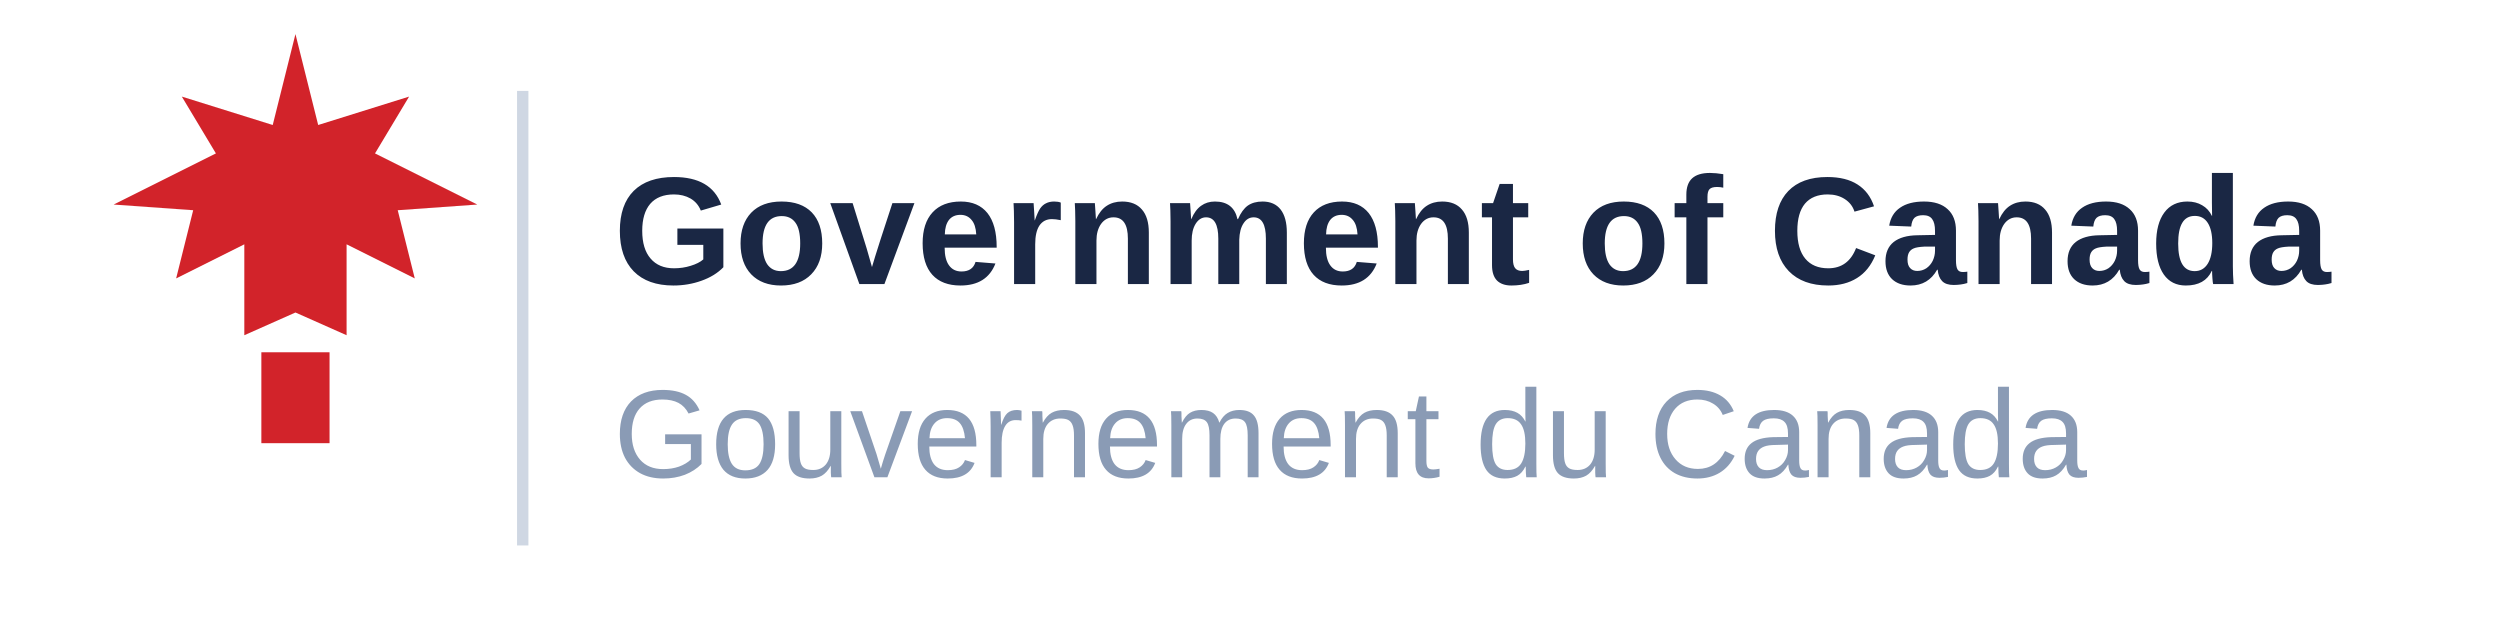
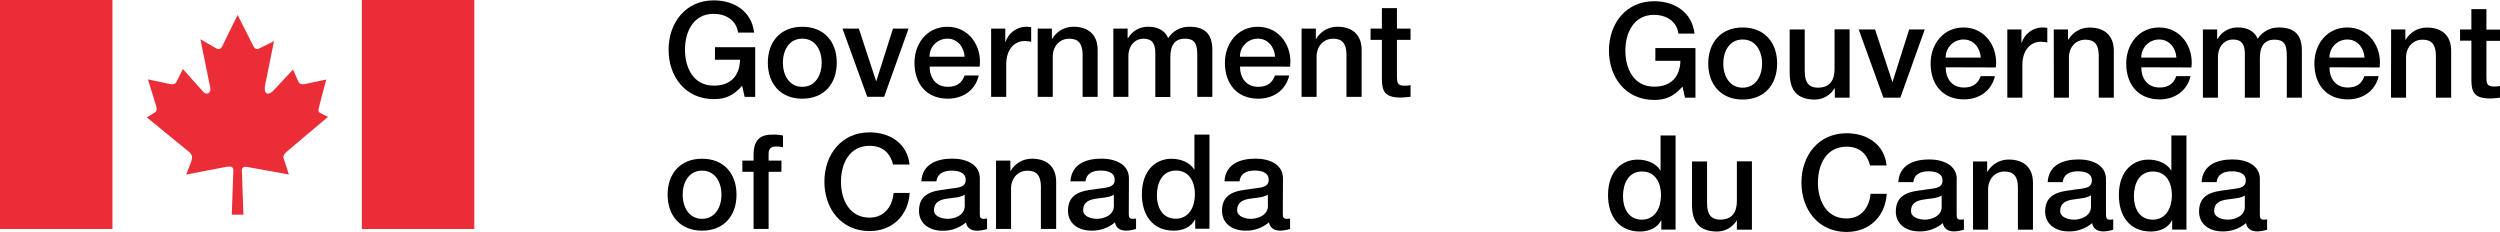
- <svg xmlns="http://www.w3.org/2000/svg" viewBox="0 0 220 56" role="img" aria-label="Government of Canada / Gouvernement du Canada">
-   <path fill="#D2232A" d="M26 3l-2 8-8-2.5 3 5-9 4.5 7 .5-1.5 6 6-3v8l4.5-2 4.5 2v-8l6 3-1.5-6 7-.5-9-4.5 3-5-8 2.5z" />
-   <rect fill="#D2232A" x="23" y="31" width="6" height="8" />
-   <line x1="46" y1="8" x2="46" y2="48" stroke="#cfd7e3" stroke-width="1" />
-   <text x="54" y="25" font-family="Arial, Helvetica, sans-serif" font-size="13.5" font-weight="700" fill="#1a2744" letter-spacing="0.01em">Government of Canada</text>
-   <text x="54" y="42" font-family="Arial, Helvetica, sans-serif" font-size="11" fill="#8a9bb5">Gouvernement du Canada</text>
+ <svg xmlns="http://www.w3.org/2000/svg" version="1.1" width="100%" height="100%" viewBox="0 0 819 75.97" preserveAspectRatio="xMinYMin meet">
+   <style>.fip_text {fill:#000;}.fip_flag {fill:#EB2D37;}</style>
+   <path d="M0,0 36.84,0 36.84,75.01 0,75.01z M118.54,0 155.38,0 155.38,75.01 118.54,75.01z M72.58,15.61,77.84,4.9l5.22,10.32c.65,1.09,1.18,1,2.22.48l4.49-2.22L86.85,27.89c-.61,2.83,1,3.66,2.75,1.74L96,22.79l1.7,3.87c.57,1.17,1.43,1,2.57.79l6.61-1.39-2.22,8.35,0,.18c-.26,1.09-.78,2,.44,2.53l2.35,1.17L93.77,49.82c-1.39,1.43-.91,1.87-.39,3.48l1.26,3.87-12.71-2.3c-1.57-.39-2.66-.39-2.7.87l.52,14.58H75.93l.52-14.54c0-1.43-1.09-1.39-3.66-.86L61,57.18l1.52-3.87c.52-1.48.66-2.48-.52-3.48L48.11,38.46l2.57-1.57c.74-.57.78-1.17.39-2.44L48.46,26l6.7,1.43c1.87.44,2.39,0,2.87-1l1.87-3.83L66.52,30c1.17,1.39,2.83.48,2.31-1.52L65.65,12.86l4.92,2.83c.78.48,1.61.61,2.09-.3" class="fip_flag" />
+   <path d="M29.4,31.73h-3.46l-.82-3.63c-2.9,3.29-5.53,4.37-9.3,4.37-9.25,0-14.79-7.35-14.79-16.17S6.57.12,15.82.12c6.75,0,12.41,3.59,13.23,10.55h-5.27c-.52-4.06-4.06-6.14-8-6.14-6.62,0-9.38,5.84-9.38,11.76s2.77,11.76,9.38,11.76c5.53.08,8.56-3.24,8.65-8.48h-8.21V15.47H29.4ZM44.83,28.44c-4.41,0-6.36-4-6.36-7.91s1.95-7.87,6.36-7.87,6.36,4,6.36,7.87S49.24,28.44,44.83,28.44Zm0,3.89c7.18,0,11.29-4.93,11.29-11.8S52,8.77,44.83,8.77s-11.29,4.93-11.29,11.76S37.65,32.34,44.83,32.34ZM58,9.38h5.36L69,26.54h.09l5.45-17.17h5.1l-8,22.35h-5.53ZM86.51,18.58a5.84,5.84,0,0,1,5.88-5.92c3.33,0,5.45,2.81,5.62,5.92Zm16.43,3.25c.82-6.7-3.5-13.06-10.55-13.06-6.66,0-10.81,5.45-10.81,11.8,0,6.87,3.94,11.76,10.94,11.76,4.89,0,9-2.72,10.12-7.61H98c-.87,2.47-2.59,3.72-5.45,3.72-4.11,0-6-3.11-6-6.62ZM106.7,9.38h4.63V13.7h.09a7.21,7.21,0,0,1,6.53-4.93,11.69,11.69,0,0,1,1.86.13v4.76a17.6,17.6,0,0,0-2.12-.22c-3.37,0-6.05,2.72-6.05,7.65V31.73H106.7V9.38ZM121.92,9.38h4.67v3.29l.09.09a8,8,0,0,1,7-4c4.84,0,7.91,2.59,7.91,7.61V31.73h-4.93V17.68c-.09-3.5-1.47-5-4.37-5-3.29,0-5.41,2.59-5.41,5.88V31.73h-4.93V9.38ZM146.74,9.38h4.67v3.11h.13a7.47,7.47,0,0,1,6.87-3.72c2.72,0,5.28,1.17,6.27,3.72a8.07,8.07,0,0,1,7-3.72c4.71,0,7.48,2.08,7.48,7.52V31.73h-4.93V18.67c0-3.55-.22-6-4.06-6-3.33,0-4.76,2.21-4.76,6v13.1h-4.93V17.38c0-3.07-1-4.71-3.93-4.71-2.55,0-4.89,2.08-4.89,5.79V31.73h-4.93V9.38ZM188.21,18.58a5.84,5.84,0,0,1,5.88-5.92c3.33,0,5.45,2.81,5.62,5.92Zm16.43,3.25c.82-6.7-3.5-13.06-10.55-13.06-6.66,0-10.81,5.45-10.81,11.8,0,6.87,3.93,11.76,10.94,11.76,4.89,0,9-2.72,10.12-7.61h-4.67c-.86,2.47-2.59,3.72-5.45,3.72-4.11,0-6-3.11-6-6.62ZM208.4,9.38h4.67v3.29l.09.09a8,8,0,0,1,7-4c4.84,0,7.91,2.59,7.91,7.61V31.73H223.1V17.68c-.09-3.5-1.47-5-4.37-5-3.29,0-5.41,2.59-5.41,5.88V31.73H208.4V9.38ZM231,9.38h3.71V2.67h4.93v6.7h4.45v3.68h-4.45V25c0,2,.17,3.07,2.38,3.07a8.25,8.25,0,0,0,2.08-.18v3.81c-1.08.08-2.12.26-3.2.26-5.15,0-6.1-2-6.19-5.71V13.05H231V9.38ZM12,71.68c-4.41,0-6.36-4-6.36-7.91S7.6,55.9,12,55.9s6.36,4,6.36,7.87S16.43,71.68,12,71.68Zm0,3.89c7.18,0,11.28-4.93,11.28-11.8S19.19,52,12,52s-11.29,4.93-11.29,11.76S4.83,75.57,12,75.57ZM25.2,52.61h3.67V50.76c0-5.71,3-6.66,6.18-6.66a13.89,13.89,0,0,1,3.46.3v3.85a8.32,8.32,0,0,0-2.29-.26c-1.34,0-2.42.48-2.42,2.33v2.29H38v3.68H33.8V75h-4.93V56.29H25.2ZM74.58,53.91c-.91-3.55-3.2-6.14-7.7-6.14-6.62,0-9.38,5.84-9.38,11.76s2.77,11.76,9.38,11.76c4.8,0,7.44-3.59,7.87-8.09H80c-.43,7.39-5.66,12.5-13.14,12.5-9.25,0-14.79-7.35-14.79-16.17s5.54-16.17,14.79-16.17c7,0,12.45,3.89,13.1,10.55h-5.4ZM98.06,67.45c0,3.11-3.37,4.24-5.54,4.24-1.73,0-4.54-.65-4.54-2.85,0-2.59,1.9-3.37,4-3.72s4.54-.35,6.05-1.34Zm4.93-9c0-4.71-4.58-6.48-9-6.48-4.93,0-9.82,1.69-10.16,7.44h4.93C89,57,91,55.9,93.73,55.9c2,0,4.63.48,4.63,3,0,2.9-3.16,2.51-6.7,3.16-4.15.47-8.6,1.38-8.6,7,0,4.37,3.63,6.53,7.65,6.53a11.47,11.47,0,0,0,7.74-2.72c.39,2,1.82,2.72,3.8,2.72a12.36,12.36,0,0,0,3.11-.56V71.6a7.18,7.18,0,0,1-1.21.08c-.91,0-1.17-.47-1.17-1.69ZM108.3,52.61H113V55.9l.09.09a8,8,0,0,1,7-4c4.84,0,7.91,2.59,7.91,7.61V75H123V60.92c-.09-3.5-1.47-5-4.37-5-3.29,0-5.41,2.59-5.41,5.88V75H108.3V52.61ZM146.91,67.45c0,3.11-3.37,4.24-5.53,4.24-1.73,0-4.54-.65-4.54-2.85,0-2.59,1.9-3.37,4-3.72s4.54-.35,6.05-1.34Zm4.93-9c0-4.71-4.58-6.48-9-6.48-4.93,0-9.81,1.69-10.16,7.44h4.93c.22-2.42,2.16-3.54,4.93-3.54,2,0,4.63.48,4.63,3,0,2.9-3.16,2.51-6.7,3.16-4.15.47-8.6,1.38-8.6,7,0,4.37,3.63,6.53,7.65,6.53a11.47,11.47,0,0,0,7.74-2.72c.39,2,1.82,2.72,3.8,2.72a12.36,12.36,0,0,0,3.11-.56V71.6a7.19,7.19,0,0,1-1.21.08c-.91,0-1.17-.47-1.17-1.69ZM161,64c0-4,1.64-8.13,6.27-8.13,3.8,0,6.18,2.94,6.18,7.87,0,3.89-1.86,7.91-6.27,7.91S161,67.88,161,64ZM178.22,44.1h-4.93V55.51h-.09c-1.51-2.46-4.63-3.5-7.44-3.5-4.89,0-9.68,3.54-9.68,11.63,0,6.7,3.41,11.93,10.46,11.93,2.81,0,5.62-1.08,6.92-3.63h.09v3h4.67V44.1ZM197.37,67.45c0,3.11-3.37,4.24-5.54,4.24-1.73,0-4.54-.65-4.54-2.85,0-2.59,1.9-3.37,4-3.72s4.54-.35,6.05-1.34Zm4.93-9c0-4.71-4.58-6.48-9-6.48-4.93,0-9.82,1.69-10.16,7.44h4.93c.22-2.42,2.16-3.54,4.93-3.54,2,0,4.63.48,4.63,3,0,2.9-3.16,2.51-6.7,3.16-4.15.47-8.6,1.38-8.6,7,0,4.37,3.63,6.53,7.65,6.53a11.46,11.46,0,0,0,7.74-2.72c.39,2,1.82,2.72,3.8,2.72a12.35,12.35,0,0,0,3.11-.56V71.6a7.18,7.18,0,0,1-1.21.08c-.91,0-1.17-.47-1.17-1.69Z" class="fip_text" transform="translate(218,0)" />
+   <path d="M29.47,32H26l-.82-3.63c-2.9,3.29-5.53,4.37-9.3,4.37-9.25,0-14.79-7.35-14.79-16.17S6.64.4,15.89.4C22.64.4,28.3,4,29.12,11h-5.27c-.52-4.06-4.06-6.14-8-6.14-6.62,0-9.38,5.84-9.38,11.76s2.77,11.76,9.38,11.76c5.53.09,8.56-3.24,8.65-8.47h-8.21V15.75h13.14V32ZM44.9,28.72c-4.41,0-6.36-4-6.36-7.91s1.95-7.87,6.36-7.87,6.36,4,6.36,7.87S49.31,28.72,44.9,28.72Zm0,3.89c7.18,0,11.29-4.93,11.29-11.8S52.08,9,44.9,9,33.62,14,33.62,20.81,37.73,32.61,44.9,32.61ZM79.93,32h-4.84V28.9H75a7.51,7.51,0,0,1-6.36,3.72c-5.84,0-8.34-2.94-8.34-8.78V9.65h4.93V23.36c0,3.94,1.6,5.36,4.28,5.36,4.11,0,5.49-2.63,5.49-6.1v-13h4.93V32ZM82.91,9.65h5.36l5.66,17.17H94l5.45-17.17h5.1l-8,22.35H91ZM111.4,18.86a5.84,5.84,0,0,1,5.88-5.92c3.33,0,5.45,2.81,5.62,5.92Zm16.43,3.24C128.66,15.4,124.33,9,117.28,9c-6.66,0-10.81,5.45-10.81,11.8,0,6.87,3.93,11.76,10.94,11.76,4.88,0,9-2.72,10.12-7.61h-4.67c-.86,2.47-2.59,3.72-5.45,3.72-4.11,0-6-3.11-6-6.62ZM131.6,9.65h4.63V14h.08A7.22,7.22,0,0,1,142.84,9a11.75,11.75,0,0,1,1.86.13v4.76a17.5,17.5,0,0,0-2.12-.22c-3.37,0-6.05,2.72-6.05,7.65V32H131.6V9.65ZM146.81,9.65h4.67v3.29l.09.09a8,8,0,0,1,7-4c4.85,0,7.91,2.59,7.91,7.61V32h-4.93V18c-.08-3.5-1.47-5-4.37-5-3.29,0-5.4,2.59-5.4,5.88V32h-4.93ZM175.48,18.86a5.84,5.84,0,0,1,5.88-5.92c3.33,0,5.45,2.81,5.62,5.92Zm16.43,3.24C192.73,15.4,188.41,9,181.36,9c-6.66,0-10.81,5.45-10.81,11.8,0,6.87,3.94,11.76,10.94,11.76,4.89,0,9-2.72,10.12-7.61h-4.67c-.87,2.47-2.6,3.72-5.45,3.72-4.11,0-6-3.11-6-6.62ZM195.67,9.65h4.67v3.11h.13A7.47,7.47,0,0,1,207.34,9c2.73,0,5.28,1.17,6.27,3.72a8.07,8.07,0,0,1,7-3.72c4.71,0,7.48,2.08,7.48,7.52V32h-4.93V19c0-3.55-.22-6-4.06-6-3.33,0-4.76,2.21-4.76,6V32h-4.93V17.65c0-3.07-1-4.71-3.93-4.71-2.55,0-4.88,2.08-4.88,5.79V32h-4.93V9.65ZM237.14,18.86A5.84,5.84,0,0,1,243,12.94c3.33,0,5.45,2.81,5.62,5.92Zm16.43,3.24C254.39,15.4,250.06,9,243,9c-6.66,0-10.81,5.45-10.81,11.8,0,6.87,3.93,11.76,10.94,11.76,4.88,0,9-2.72,10.12-7.61h-4.67c-.86,2.47-2.59,3.72-5.45,3.72-4.11,0-6-3.11-6-6.62ZM257.33,9.65H262v3.29l.09.09a8,8,0,0,1,7-4c4.85,0,7.91,2.59,7.91,7.61V32H272V18c-.08-3.5-1.47-5-4.37-5-3.29,0-5.41,2.59-5.41,5.88V32h-4.93ZM279.9,9.65h3.72V3h4.93v6.7H293v3.68h-4.45V25.27c0,2,.17,3.07,2.38,3.07a8.43,8.43,0,0,0,2.08-.17V32c-1.08.08-2.12.26-3.2.26-5.14,0-6.09-2-6.18-5.71V13.33h-3.72V9.65ZM5.69,64.31c0-4,1.64-8.13,6.27-8.13,3.8,0,6.18,2.94,6.18,7.87,0,3.89-1.86,7.91-6.27,7.91S5.69,68.15,5.69,64.31ZM22.9,44.37H18V55.79h-.09c-1.51-2.46-4.63-3.5-7.43-3.5-4.89,0-9.69,3.54-9.69,11.63,0,6.7,3.42,11.93,10.46,11.93,2.81,0,5.62-1.08,6.92-3.63h.08v3h4.67V44.37ZM47.89,75.25H43V72.13H43a7.51,7.51,0,0,1-6.36,3.72c-5.84,0-8.34-2.94-8.34-8.78V52.89h4.93V66.59c0,3.94,1.6,5.36,4.28,5.36,4.11,0,5.49-2.63,5.49-6.1v-13h4.93V75.25ZM86.63,54.19c-.91-3.55-3.2-6.14-7.7-6.14-6.62,0-9.38,5.84-9.38,11.76s2.77,11.76,9.38,11.76c4.8,0,7.43-3.58,7.87-8.08h5.28c-.43,7.39-5.66,12.5-13.14,12.5-9.25,0-14.79-7.35-14.79-16.17s5.53-16.17,14.79-16.17c7,0,12.45,3.89,13.1,10.55h-5.41ZM110.11,67.72c0,3.11-3.37,4.24-5.53,4.24-1.73,0-4.54-.65-4.54-2.85,0-2.59,1.9-3.37,4-3.72s4.54-.35,6.05-1.34v3.68Zm4.93-9c0-4.71-4.58-6.49-9-6.49-4.93,0-9.81,1.69-10.16,7.44h4.93c.22-2.42,2.17-3.55,4.93-3.55,2,0,4.63.48,4.63,3,0,2.9-3.16,2.51-6.7,3.16-4.15.47-8.6,1.38-8.6,7,0,4.37,3.63,6.53,7.65,6.53a11.46,11.46,0,0,0,7.74-2.72c.39,2,1.82,2.72,3.81,2.72a12.37,12.37,0,0,0,3.11-.56V71.88a7.21,7.21,0,0,1-1.21.08c-.91,0-1.17-.47-1.17-1.69V58.77ZM120.35,52.89H125v3.29l.09.09a8,8,0,0,1,7-4c4.85,0,7.91,2.59,7.91,7.61V75.25h-4.93V61.19c-.08-3.5-1.47-5-4.37-5-3.29,0-5.4,2.59-5.4,5.88V75.25h-4.93ZM159,67.72c0,3.11-3.37,4.24-5.54,4.24-1.73,0-4.54-.65-4.54-2.85,0-2.59,1.9-3.37,4-3.72S157.45,65,159,64v3.68Zm4.93-9c0-4.71-4.58-6.49-8.95-6.49-4.93,0-9.82,1.69-10.16,7.44h4.93c.22-2.42,2.16-3.55,4.93-3.55,2,0,4.62.48,4.62,3,0,2.9-3.16,2.51-6.7,3.16-4.15.47-8.61,1.38-8.61,7,0,4.37,3.64,6.53,7.65,6.53a11.46,11.46,0,0,0,7.74-2.72c.39,2,1.82,2.72,3.81,2.72a12.33,12.33,0,0,0,3.11-.56V71.88a7.17,7.17,0,0,1-1.21.08c-.91,0-1.17-.47-1.17-1.69V58.77ZM173.06,64.31c0-4,1.64-8.13,6.27-8.13,3.8,0,6.18,2.94,6.18,7.87,0,3.89-1.86,7.91-6.27,7.91S173.06,68.15,173.06,64.31Zm17.21-19.93h-4.93V55.79h-.09c-1.51-2.46-4.62-3.5-7.43-3.5-4.89,0-9.68,3.54-9.68,11.63,0,6.7,3.42,11.93,10.46,11.93,2.81,0,5.62-1.08,6.92-3.63h.09v3h4.67V44.37ZM209.42,67.72c0,3.11-3.37,4.24-5.53,4.24-1.73,0-4.54-.65-4.54-2.85,0-2.59,1.9-3.37,4-3.72s4.54-.35,6.05-1.34v3.68Zm4.93-9c0-4.71-4.58-6.49-8.95-6.49-4.93,0-9.82,1.69-10.16,7.44h4.93c.22-2.42,2.16-3.55,4.93-3.55,2,0,4.62.48,4.62,3,0,2.9-3.16,2.51-6.7,3.16-4.15.47-8.61,1.38-8.61,7,0,4.37,3.64,6.53,7.65,6.53a11.47,11.47,0,0,0,7.74-2.72c.39,2,1.82,2.72,3.8,2.72a12.34,12.34,0,0,0,3.11-.56V71.88a7.18,7.18,0,0,1-1.21.08c-.91,0-1.17-.47-1.17-1.69V58.77Z" class="fip_text" transform="translate(526,0)" />
</svg>
